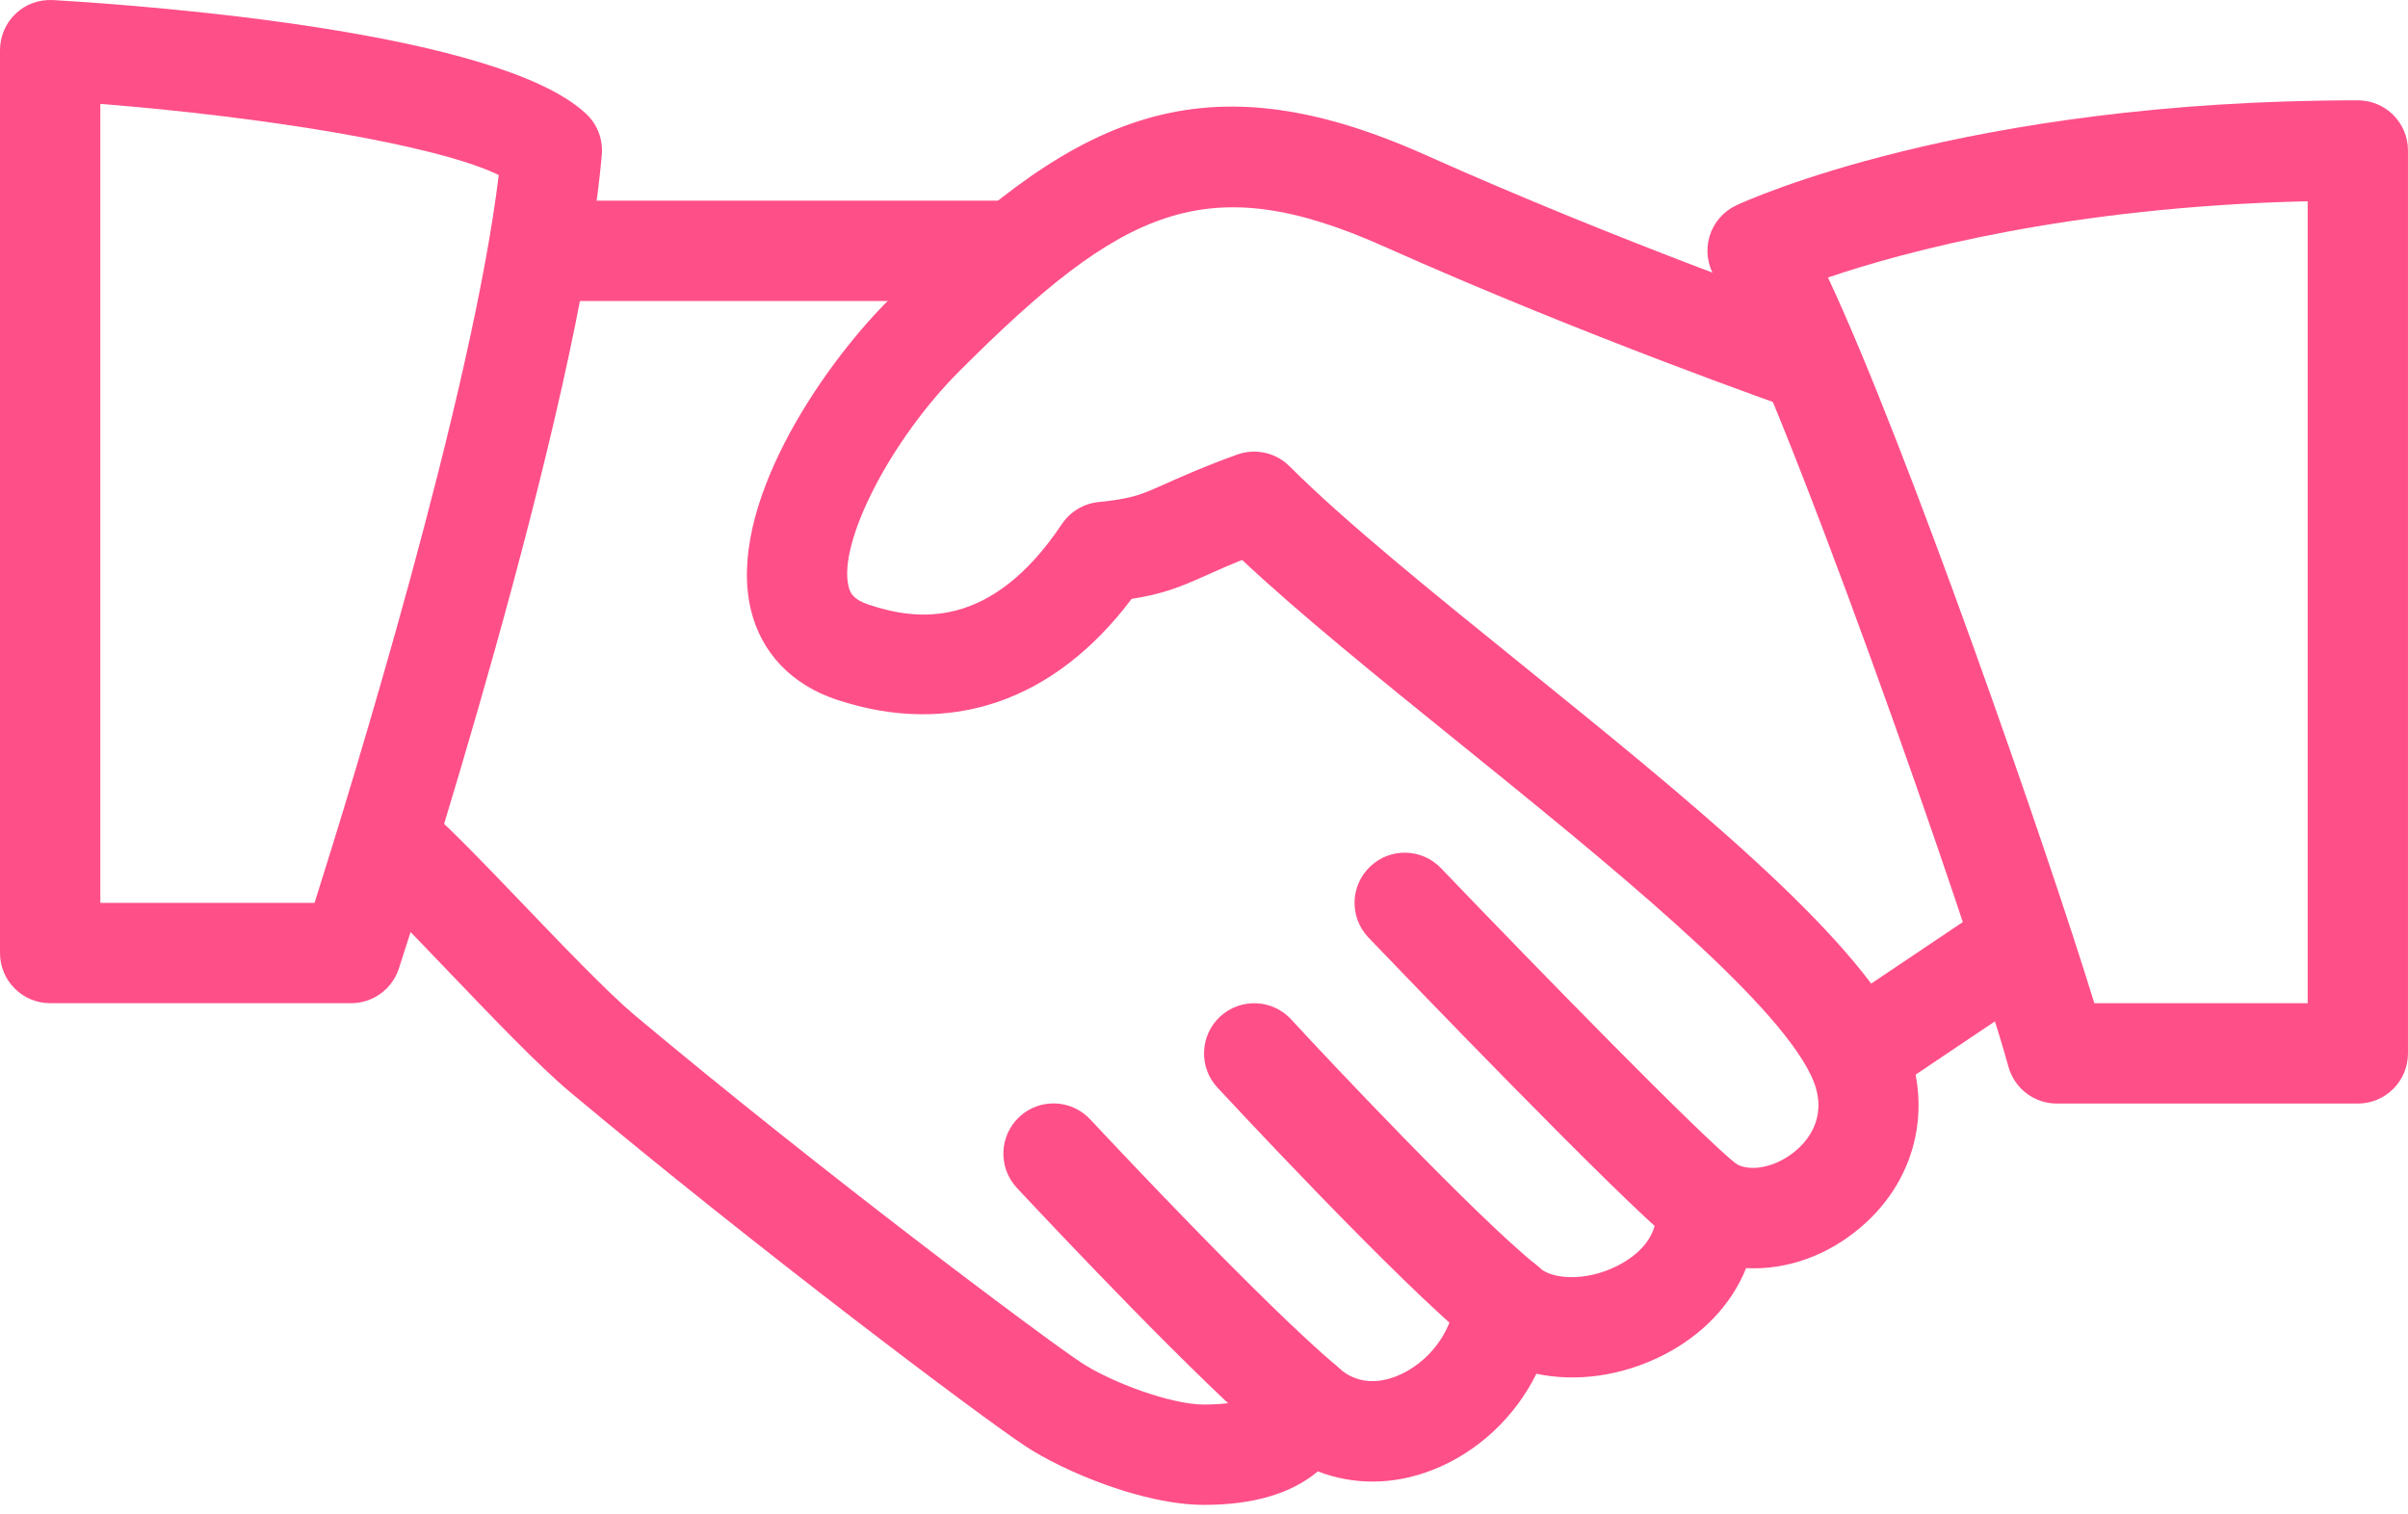
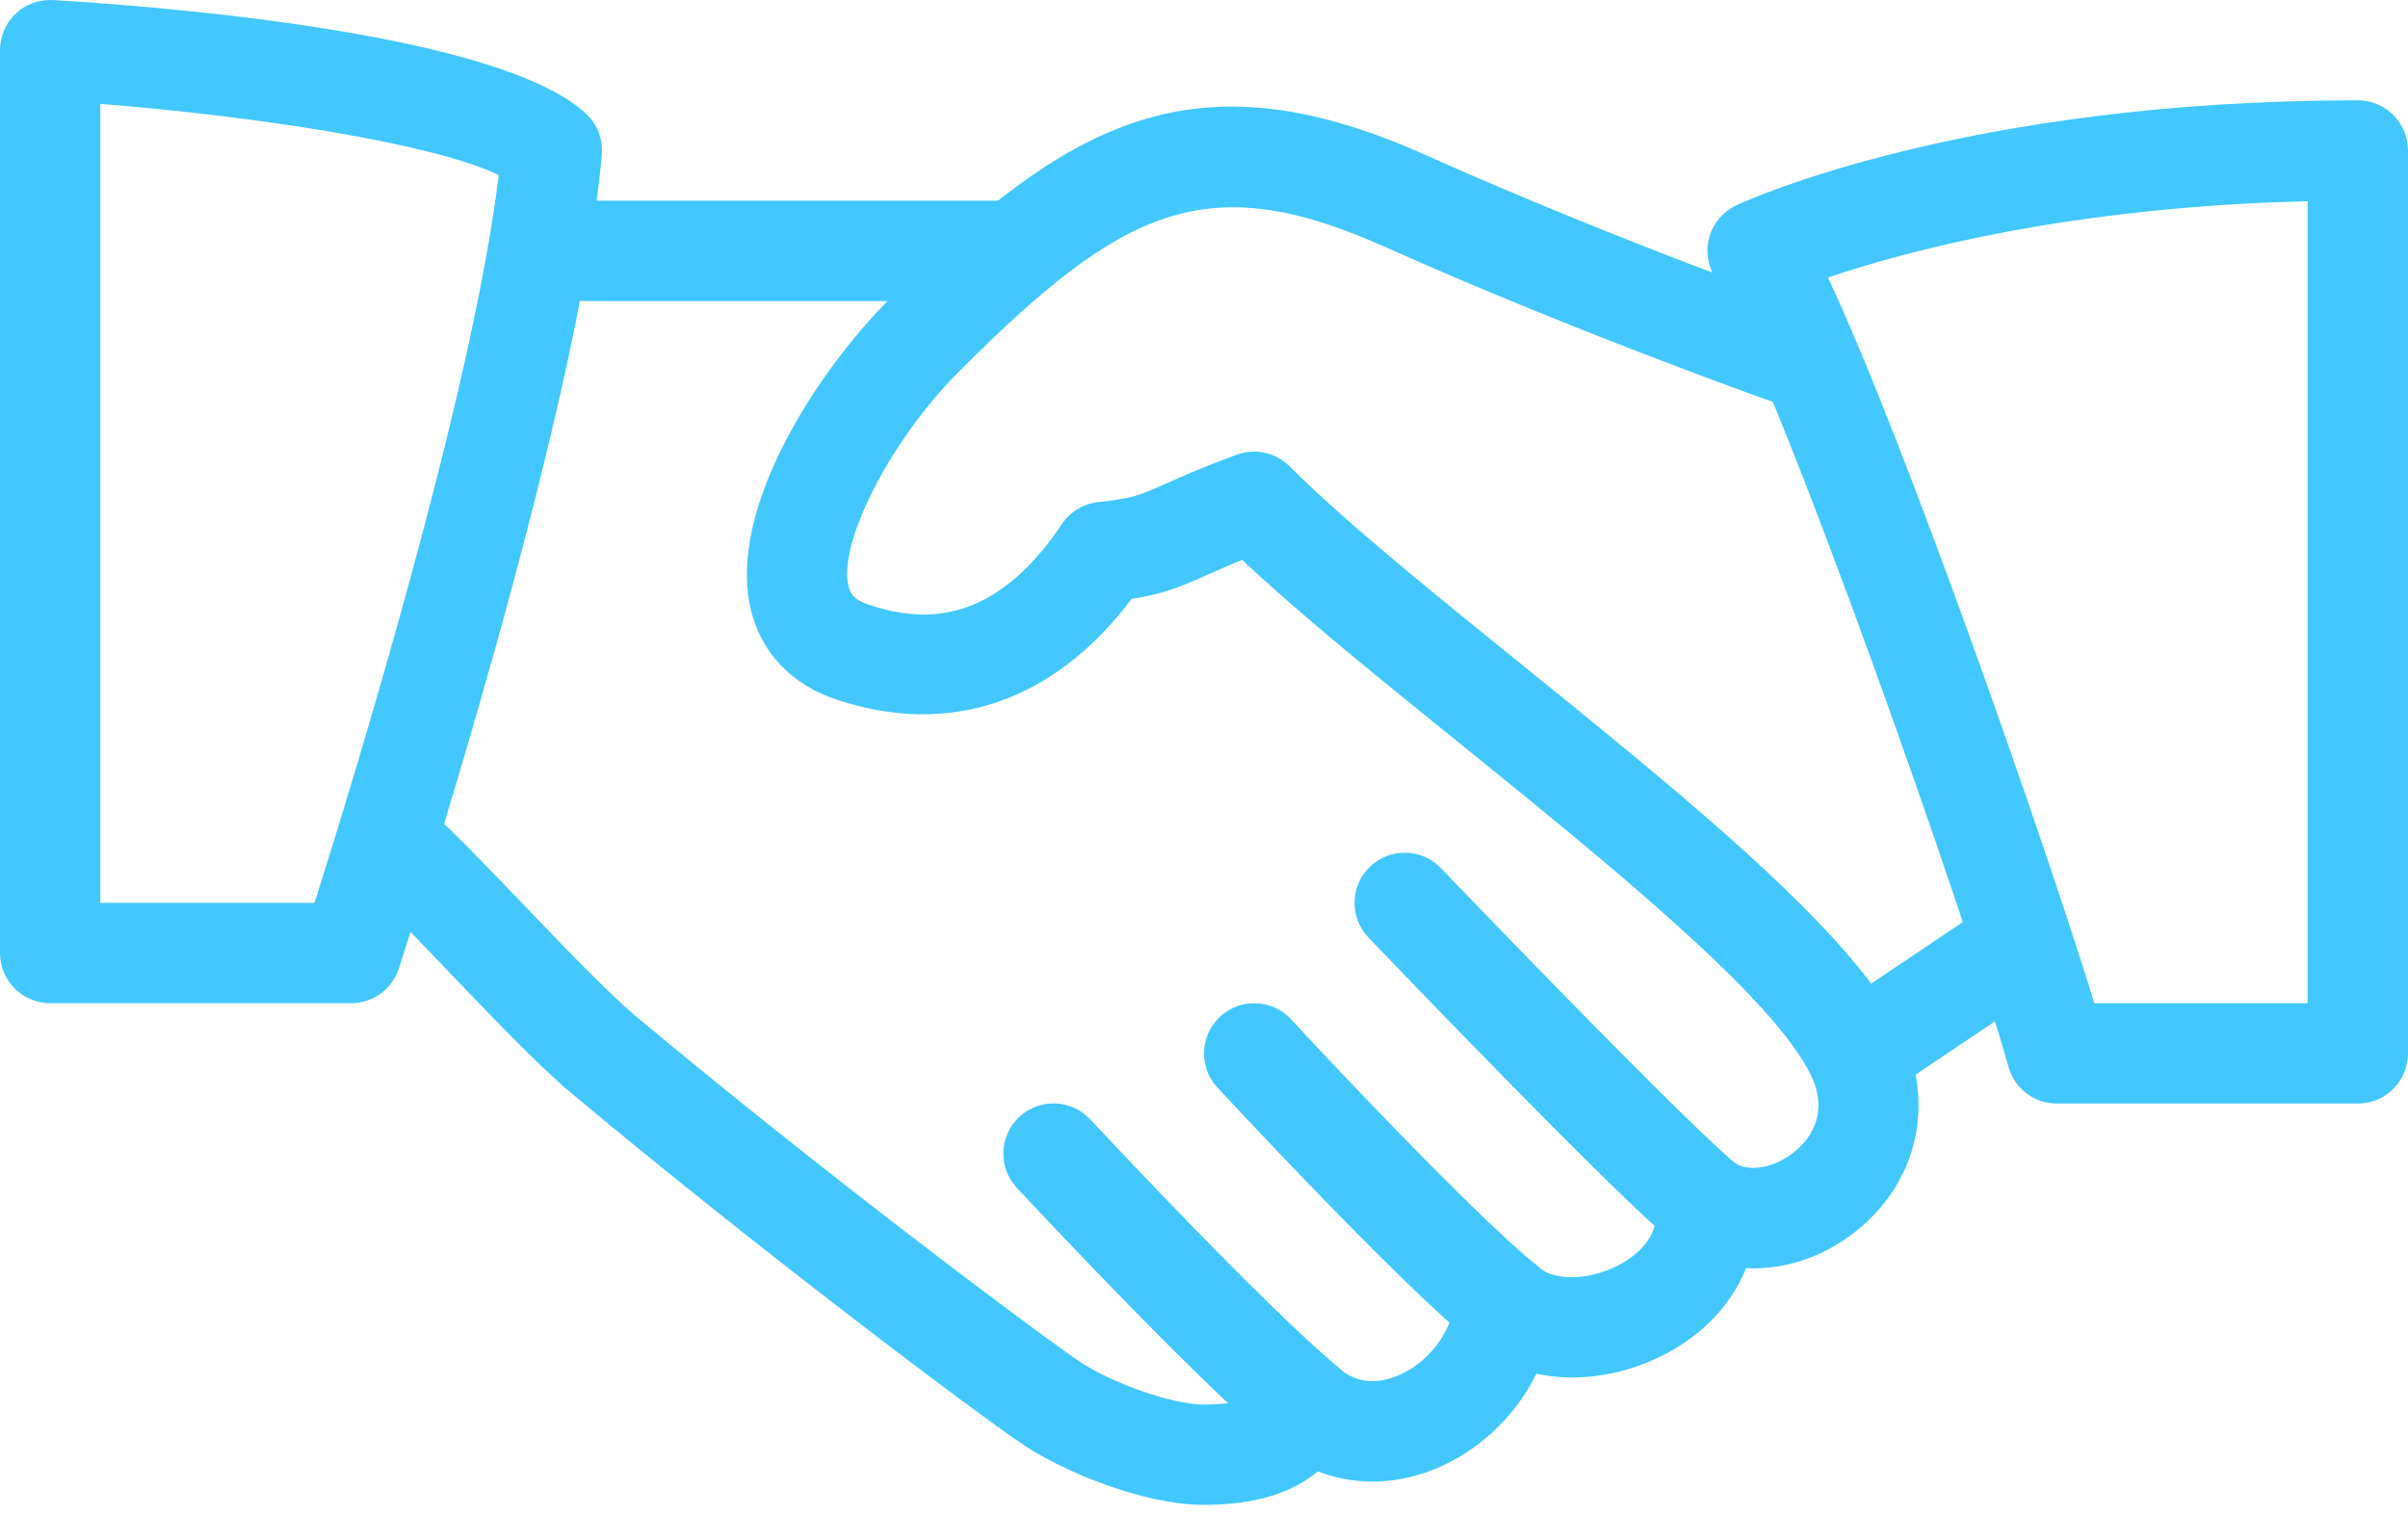
<svg xmlns="http://www.w3.org/2000/svg" width="132" height="83" viewBox="0 0 132 83" fill="none">
-   <path d="M95.209 63.838C93.24 62.287 84.435 53.273 78.99 47.596C77.939 46.496 76.196 46.458 75.101 47.514C74.001 48.565 73.968 50.308 75.019 51.403C76.432 52.877 88.901 65.873 91.799 68.161C92.3 68.557 92.905 68.75 93.499 68.75C94.307 68.75 95.116 68.387 95.666 67.699C96.606 66.511 96.403 64.778 95.209 63.838Z" fill="#FF4F88" />
-   <path d="M84.222 69.353C80.927 66.719 72.65 57.924 70.78 55.889C69.746 54.767 68.013 54.701 66.891 55.724C65.775 56.753 65.698 58.496 66.726 59.613C66.825 59.717 76.703 70.382 80.784 73.649C81.29 74.05 81.901 74.248 82.5 74.248C83.303 74.248 84.106 73.891 84.651 73.22C85.597 72.032 85.404 70.299 84.222 69.353Z" fill="#FF4F88" />
-   <path d="M104.226 56.569C101.635 51.168 92.367 43.671 83.413 36.428C78.419 32.391 73.7 28.574 70.692 25.565C69.938 24.806 68.811 24.564 67.815 24.922C65.962 25.593 64.817 26.11 63.916 26.511C62.541 27.127 62.079 27.336 60.225 27.523C59.406 27.606 58.669 28.046 58.212 28.728C54.323 34.541 50.297 34.046 47.608 33.144C46.75 32.858 46.596 32.49 46.513 32.138C45.936 29.723 48.834 24.102 52.591 20.346C61.529 11.403 66.138 9.164 75.873 13.515C86.917 18.453 97.983 22.32 98.093 22.359C99.54 22.859 101.096 22.1 101.597 20.665C102.092 19.229 101.338 17.662 99.903 17.161C99.792 17.123 88.946 13.333 78.122 8.488C65.511 2.85 58.591 6.562 48.708 16.452C44.946 20.214 39.836 27.826 41.156 33.408C41.722 35.784 43.395 37.544 45.88 38.364C52.112 40.421 57.799 38.452 62.034 32.831C63.783 32.561 64.735 32.165 66.165 31.522C66.681 31.291 67.287 31.021 68.09 30.697C71.236 33.65 75.482 37.088 79.953 40.701C88.038 47.241 97.207 54.655 99.27 58.945C100.287 61.062 99.193 62.443 98.45 63.075C97.361 64.01 95.871 64.307 95.062 63.741C94.171 63.13 93.011 63.092 92.092 63.642C91.168 64.192 90.651 65.231 90.767 66.298C90.954 68.047 89.353 69.048 88.66 69.395C86.9 70.286 85.063 70.132 84.376 69.494C83.605 68.779 82.5 68.57 81.521 68.933C80.542 69.301 79.86 70.203 79.761 71.248C79.596 73.052 78.259 74.784 76.516 75.461C75.674 75.78 74.453 75.972 73.359 74.971C72.677 74.356 71.731 74.119 70.845 74.333C69.949 74.553 69.228 75.202 68.915 76.066C68.81 76.341 68.574 77.001 66 77.001C64.168 77.001 60.873 75.763 59.262 74.696C57.332 73.426 45.226 64.395 34.77 55.639C33.302 54.401 30.761 51.75 28.517 49.407C26.526 47.328 24.705 45.442 23.77 44.65C22.599 43.66 20.866 43.808 19.892 44.974C18.914 46.135 19.056 47.873 20.217 48.852C21.07 49.572 22.72 51.316 24.54 53.213C26.993 55.776 29.529 58.427 31.234 59.857C41.475 68.432 53.784 77.689 56.237 79.3C58.261 80.631 62.623 82.501 66 82.501C68.711 82.501 70.796 81.879 72.242 80.664C74.178 81.418 76.379 81.423 78.496 80.598C80.999 79.63 83.055 77.677 84.222 75.312C86.388 75.775 88.869 75.45 91.124 74.317C93.33 73.206 94.925 71.507 95.717 69.521C97.906 69.636 100.161 68.861 102.025 67.26C105.183 64.56 106.051 60.358 104.226 56.569Z" fill="#FF4F88" />
-   <path d="M129.249 5.5C107.656 5.5 95.677 11.027 95.177 11.258C94.462 11.594 93.928 12.216 93.708 12.969C93.488 13.723 93.598 14.531 94.011 15.202C97.41 20.675 108.052 51.068 110.098 58.481C110.428 59.675 111.512 60.5 112.749 60.5H129.249C130.767 60.5 131.999 59.268 131.999 57.75V8.25C131.999 6.726 130.767 5.5 129.249 5.5ZM126.5 55H114.806C112.199 46.508 104.499 24.365 100.204 15.213C104.4 13.789 113.415 11.341 126.5 11.033V55Z" fill="#FF4F88" />
-   <path d="M73.276 74.891C69.354 71.585 61.33 63.044 59.762 61.366C58.723 60.255 56.979 60.195 55.874 61.234C54.763 62.274 54.708 64.012 55.742 65.123C57.997 67.537 65.675 75.677 69.728 79.098C70.245 79.533 70.872 79.747 71.499 79.747C72.28 79.747 73.061 79.412 73.606 78.768C74.585 77.602 74.436 75.87 73.276 74.891Z" fill="#FF4F88" />
-   <path d="M32.142 6.252C27.428 1.786 8.58 0.339 2.915 0.004C2.134 -0.035 1.414 0.224 0.864 0.746C0.314 1.263 0 1.989 0 2.748V52.248C0 53.766 1.232 54.998 2.75 54.998H19.25C20.438 54.998 21.494 54.234 21.863 53.101C22.264 51.869 31.741 22.785 32.989 8.485C33.061 7.649 32.752 6.824 32.142 6.252ZM17.242 49.498H5.5V5.696C14.338 6.395 23.875 7.913 27.34 9.596C25.883 21.641 19.288 43.041 17.242 49.498Z" fill="#FF4F88" />
-   <path d="M55.001 11H30.25C28.733 11 27.5 12.232 27.5 13.75C27.5 15.268 28.733 16.5 30.25 16.5H55.001C56.519 16.5 57.751 15.268 57.751 13.75C57.751 12.232 56.519 11 55.001 11Z" fill="#FF4F88" />
-   <path d="M112.283 50.713C111.431 49.453 109.726 49.107 108.466 49.965L100.425 55.366C99.166 56.212 98.83 57.923 99.677 59.182C100.211 59.969 101.08 60.398 101.966 60.398C102.488 60.398 103.022 60.25 103.495 59.931L111.536 54.53C112.795 53.683 113.13 51.972 112.283 50.713Z" fill="#FF4F88" />
+   <path d="M95.209 63.838C93.24 62.287 84.435 53.273 78.99 47.596C77.939 46.496 76.196 46.458 75.101 47.514C74.001 48.565 73.968 50.308 75.019 51.403C76.432 52.877 88.901 65.873 91.799 68.161C92.3 68.557 92.905 68.75 93.499 68.75C94.307 68.75 95.116 68.387 95.666 67.699C96.606 66.511 96.403 64.778 95.209 63.838Z" fill="#42C7FF" />
+   <path d="M84.222 69.353C80.927 66.719 72.65 57.924 70.78 55.889C69.746 54.767 68.013 54.701 66.891 55.724C65.775 56.753 65.698 58.496 66.726 59.613C66.825 59.717 76.703 70.382 80.784 73.649C81.29 74.05 81.901 74.248 82.5 74.248C83.303 74.248 84.106 73.891 84.651 73.22C85.597 72.032 85.404 70.299 84.222 69.353Z" fill="#42C7FF" />
+   <path d="M104.226 56.569C101.635 51.168 92.367 43.671 83.413 36.428C78.419 32.391 73.7 28.574 70.692 25.565C69.938 24.806 68.811 24.564 67.815 24.922C65.962 25.593 64.817 26.11 63.916 26.511C62.541 27.127 62.079 27.336 60.225 27.523C59.406 27.606 58.669 28.046 58.212 28.728C54.323 34.541 50.297 34.046 47.608 33.144C46.75 32.858 46.596 32.49 46.513 32.138C45.936 29.723 48.834 24.102 52.591 20.346C61.529 11.403 66.138 9.164 75.873 13.515C86.917 18.453 97.983 22.32 98.093 22.359C99.54 22.859 101.096 22.1 101.597 20.665C102.092 19.229 101.338 17.662 99.903 17.161C99.792 17.123 88.946 13.333 78.122 8.488C65.511 2.85 58.591 6.562 48.708 16.452C44.946 20.214 39.836 27.826 41.156 33.408C41.722 35.784 43.395 37.544 45.88 38.364C52.112 40.421 57.799 38.452 62.034 32.831C63.783 32.561 64.735 32.165 66.165 31.522C66.681 31.291 67.287 31.021 68.09 30.697C71.236 33.65 75.482 37.088 79.953 40.701C88.038 47.241 97.207 54.655 99.27 58.945C100.287 61.062 99.193 62.443 98.45 63.075C97.361 64.01 95.871 64.307 95.062 63.741C94.171 63.13 93.011 63.092 92.092 63.642C91.168 64.192 90.651 65.231 90.767 66.298C90.954 68.047 89.353 69.048 88.66 69.395C86.9 70.286 85.063 70.132 84.376 69.494C83.605 68.779 82.5 68.57 81.521 68.933C80.542 69.301 79.86 70.203 79.761 71.248C79.596 73.052 78.259 74.784 76.516 75.461C75.674 75.78 74.453 75.972 73.359 74.971C72.677 74.356 71.731 74.119 70.845 74.333C69.949 74.553 69.228 75.202 68.915 76.066C68.81 76.341 68.574 77.001 66 77.001C64.168 77.001 60.873 75.763 59.262 74.696C57.332 73.426 45.226 64.395 34.77 55.639C33.302 54.401 30.761 51.75 28.517 49.407C26.526 47.328 24.705 45.442 23.77 44.65C22.599 43.66 20.866 43.808 19.892 44.974C18.914 46.135 19.056 47.873 20.217 48.852C21.07 49.572 22.72 51.316 24.54 53.213C26.993 55.776 29.529 58.427 31.234 59.857C41.475 68.432 53.784 77.689 56.237 79.3C58.261 80.631 62.623 82.501 66 82.501C68.711 82.501 70.796 81.879 72.242 80.664C74.178 81.418 76.379 81.423 78.496 80.598C80.999 79.63 83.055 77.677 84.222 75.312C86.388 75.775 88.869 75.45 91.124 74.317C93.33 73.206 94.925 71.507 95.717 69.521C97.906 69.636 100.161 68.861 102.025 67.26C105.183 64.56 106.051 60.358 104.226 56.569Z" fill="#42C7FF" />
+   <path d="M129.249 5.5C107.656 5.5 95.677 11.027 95.177 11.258C94.462 11.594 93.928 12.216 93.708 12.969C93.488 13.723 93.598 14.531 94.011 15.202C97.41 20.675 108.052 51.068 110.098 58.481C110.428 59.675 111.512 60.5 112.749 60.5H129.249C130.767 60.5 131.999 59.268 131.999 57.75V8.25C131.999 6.726 130.767 5.5 129.249 5.5ZM126.5 55H114.806C112.199 46.508 104.499 24.365 100.204 15.213C104.4 13.789 113.415 11.341 126.5 11.033V55Z" fill="#42C7FF" />
+   <path d="M73.276 74.891C69.354 71.585 61.33 63.044 59.762 61.366C58.723 60.255 56.979 60.195 55.874 61.234C54.763 62.274 54.708 64.012 55.742 65.123C57.997 67.537 65.675 75.677 69.728 79.098C70.245 79.533 70.872 79.747 71.499 79.747C72.28 79.747 73.061 79.412 73.606 78.768C74.585 77.602 74.436 75.87 73.276 74.891Z" fill="#42C7FF" />
+   <path d="M32.142 6.252C27.428 1.786 8.58 0.339 2.915 0.004C2.134 -0.035 1.414 0.224 0.864 0.746C0.314 1.263 0 1.989 0 2.748V52.248C0 53.766 1.232 54.998 2.75 54.998H19.25C20.438 54.998 21.494 54.234 21.863 53.101C22.264 51.869 31.741 22.785 32.989 8.485C33.061 7.649 32.752 6.824 32.142 6.252ZM17.242 49.498H5.5V5.696C14.338 6.395 23.875 7.913 27.34 9.596C25.883 21.641 19.288 43.041 17.242 49.498Z" fill="#42C7FF" />
+   <path d="M55.001 11H30.25C28.733 11 27.5 12.232 27.5 13.75C27.5 15.268 28.733 16.5 30.25 16.5H55.001C56.519 16.5 57.751 15.268 57.751 13.75C57.751 12.232 56.519 11 55.001 11Z" fill="#42C7FF" />
+   <path d="M112.283 50.713C111.431 49.453 109.726 49.107 108.466 49.965L100.425 55.366C99.166 56.212 98.83 57.923 99.677 59.182C100.211 59.969 101.08 60.398 101.966 60.398C102.488 60.398 103.022 60.25 103.495 59.931L111.536 54.53C112.795 53.683 113.13 51.972 112.283 50.713Z" fill="#42C7FF" />
</svg>
